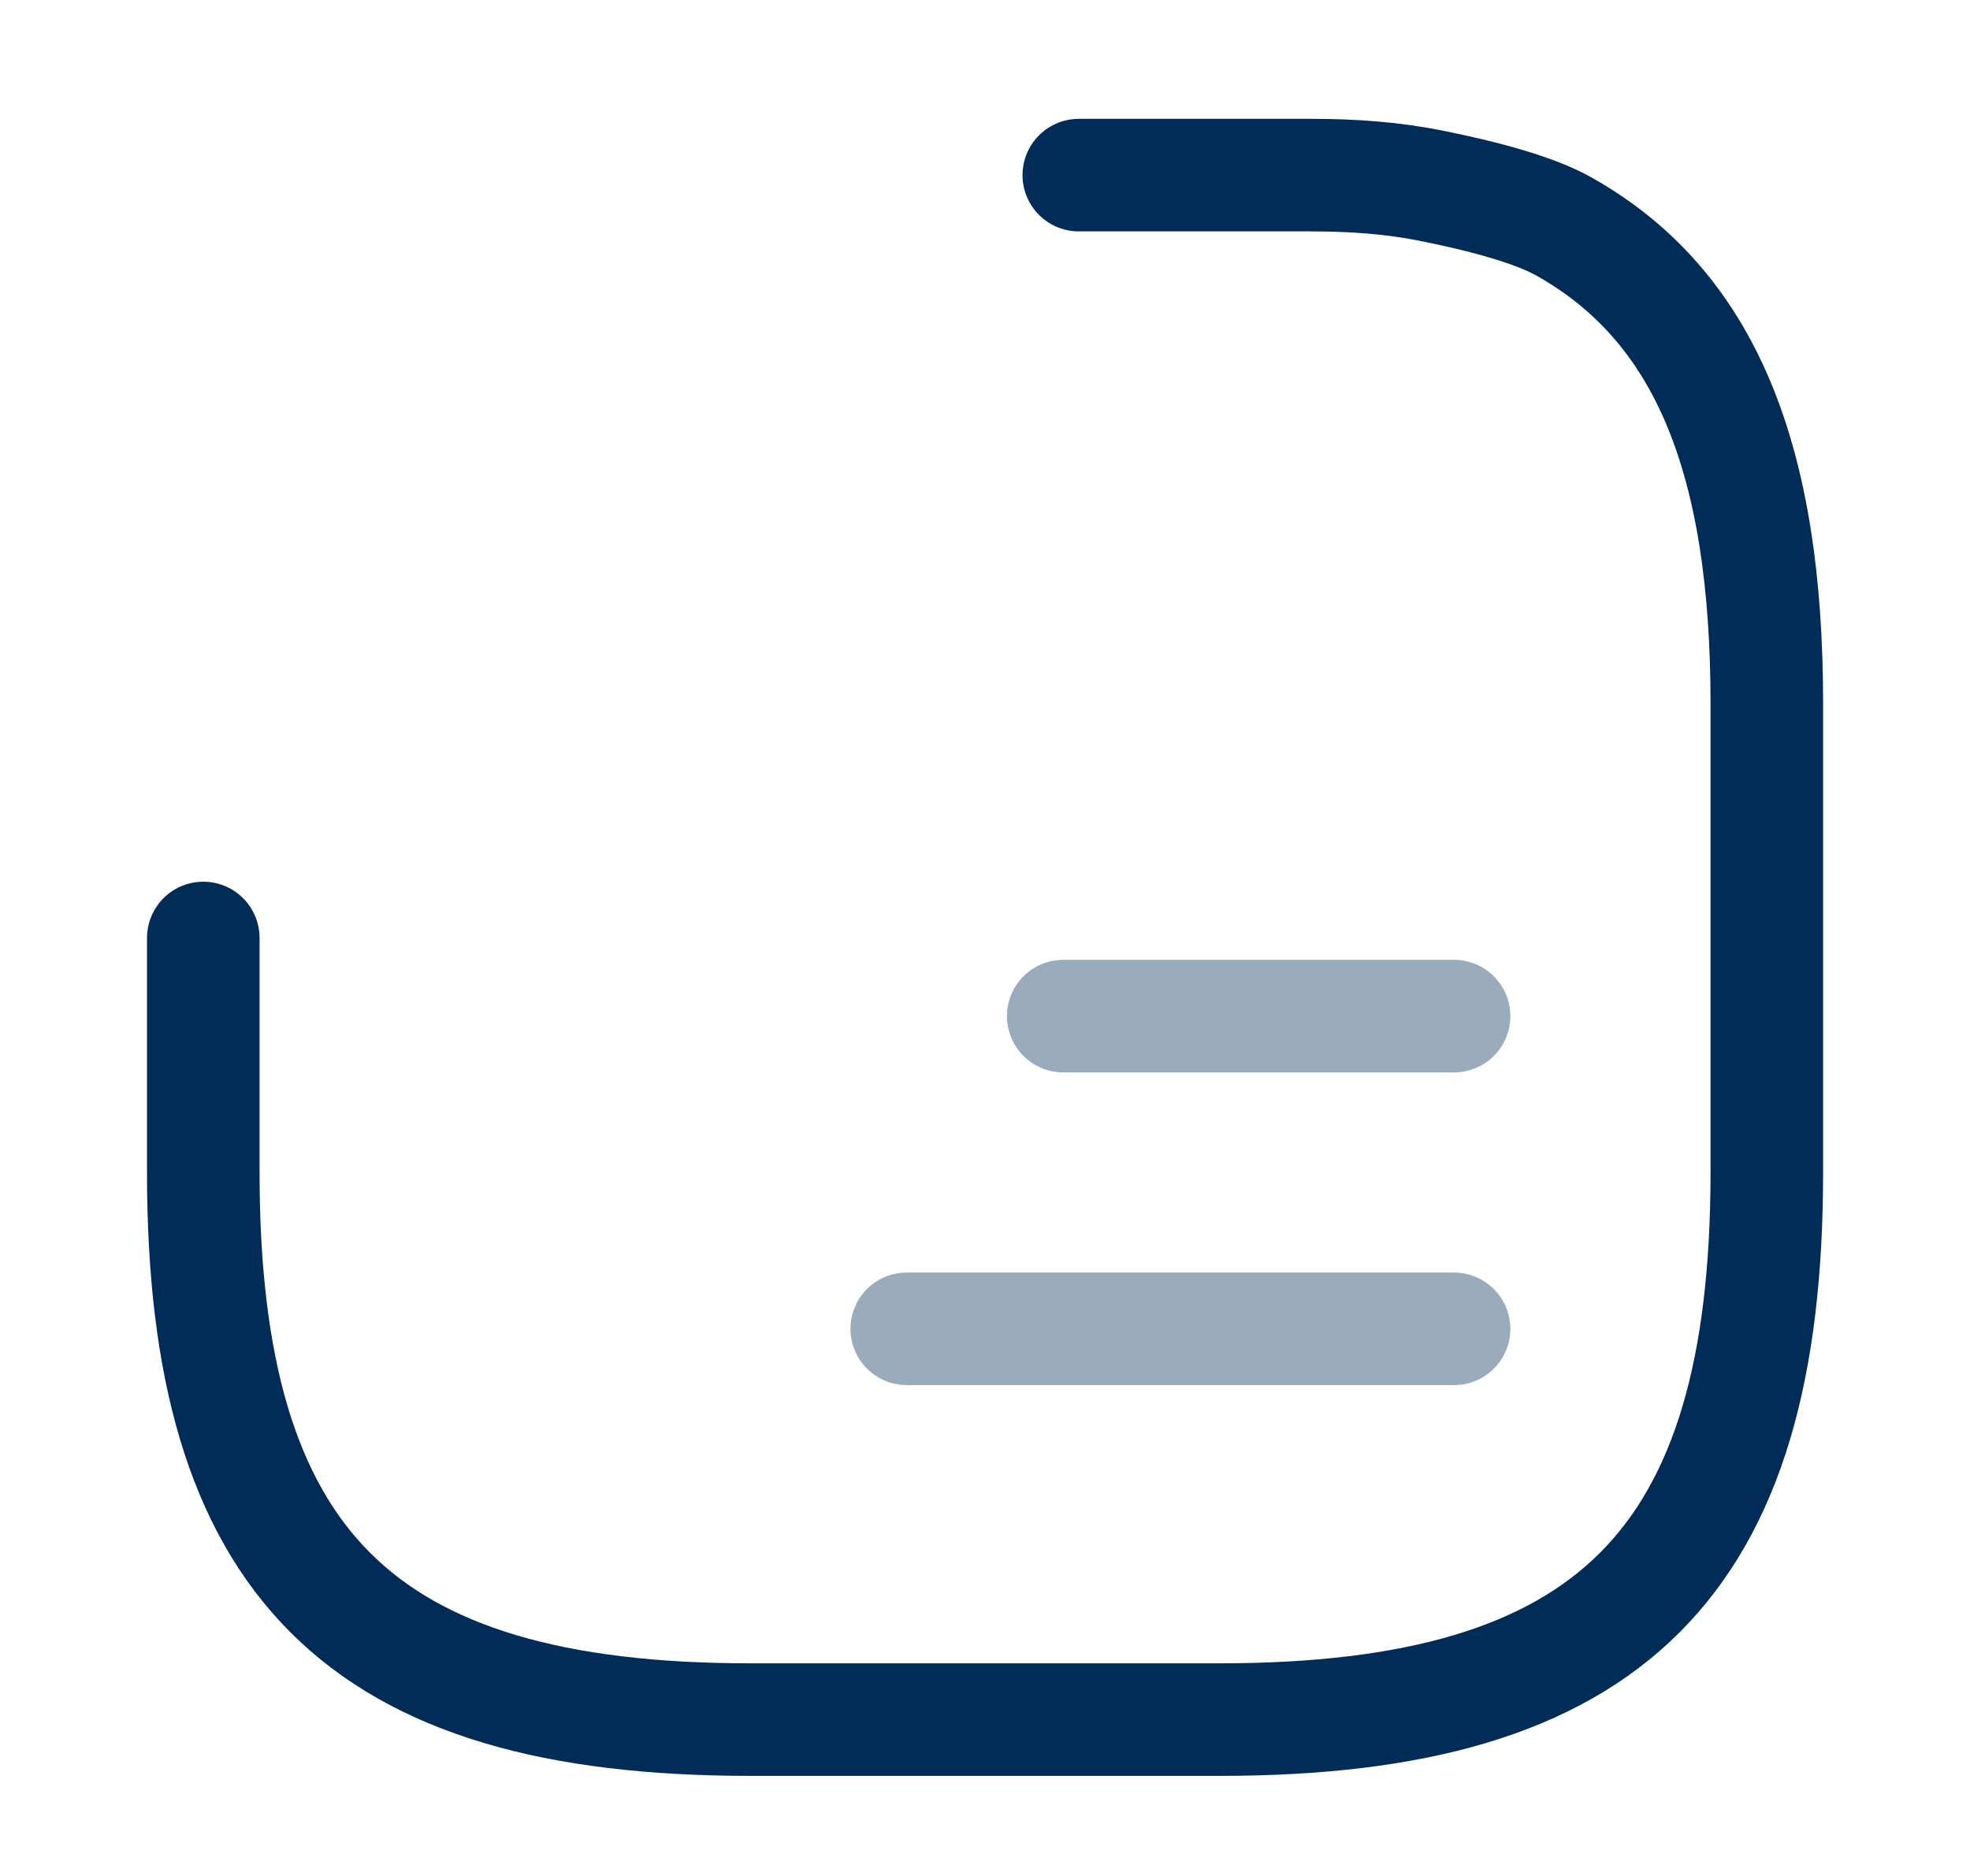
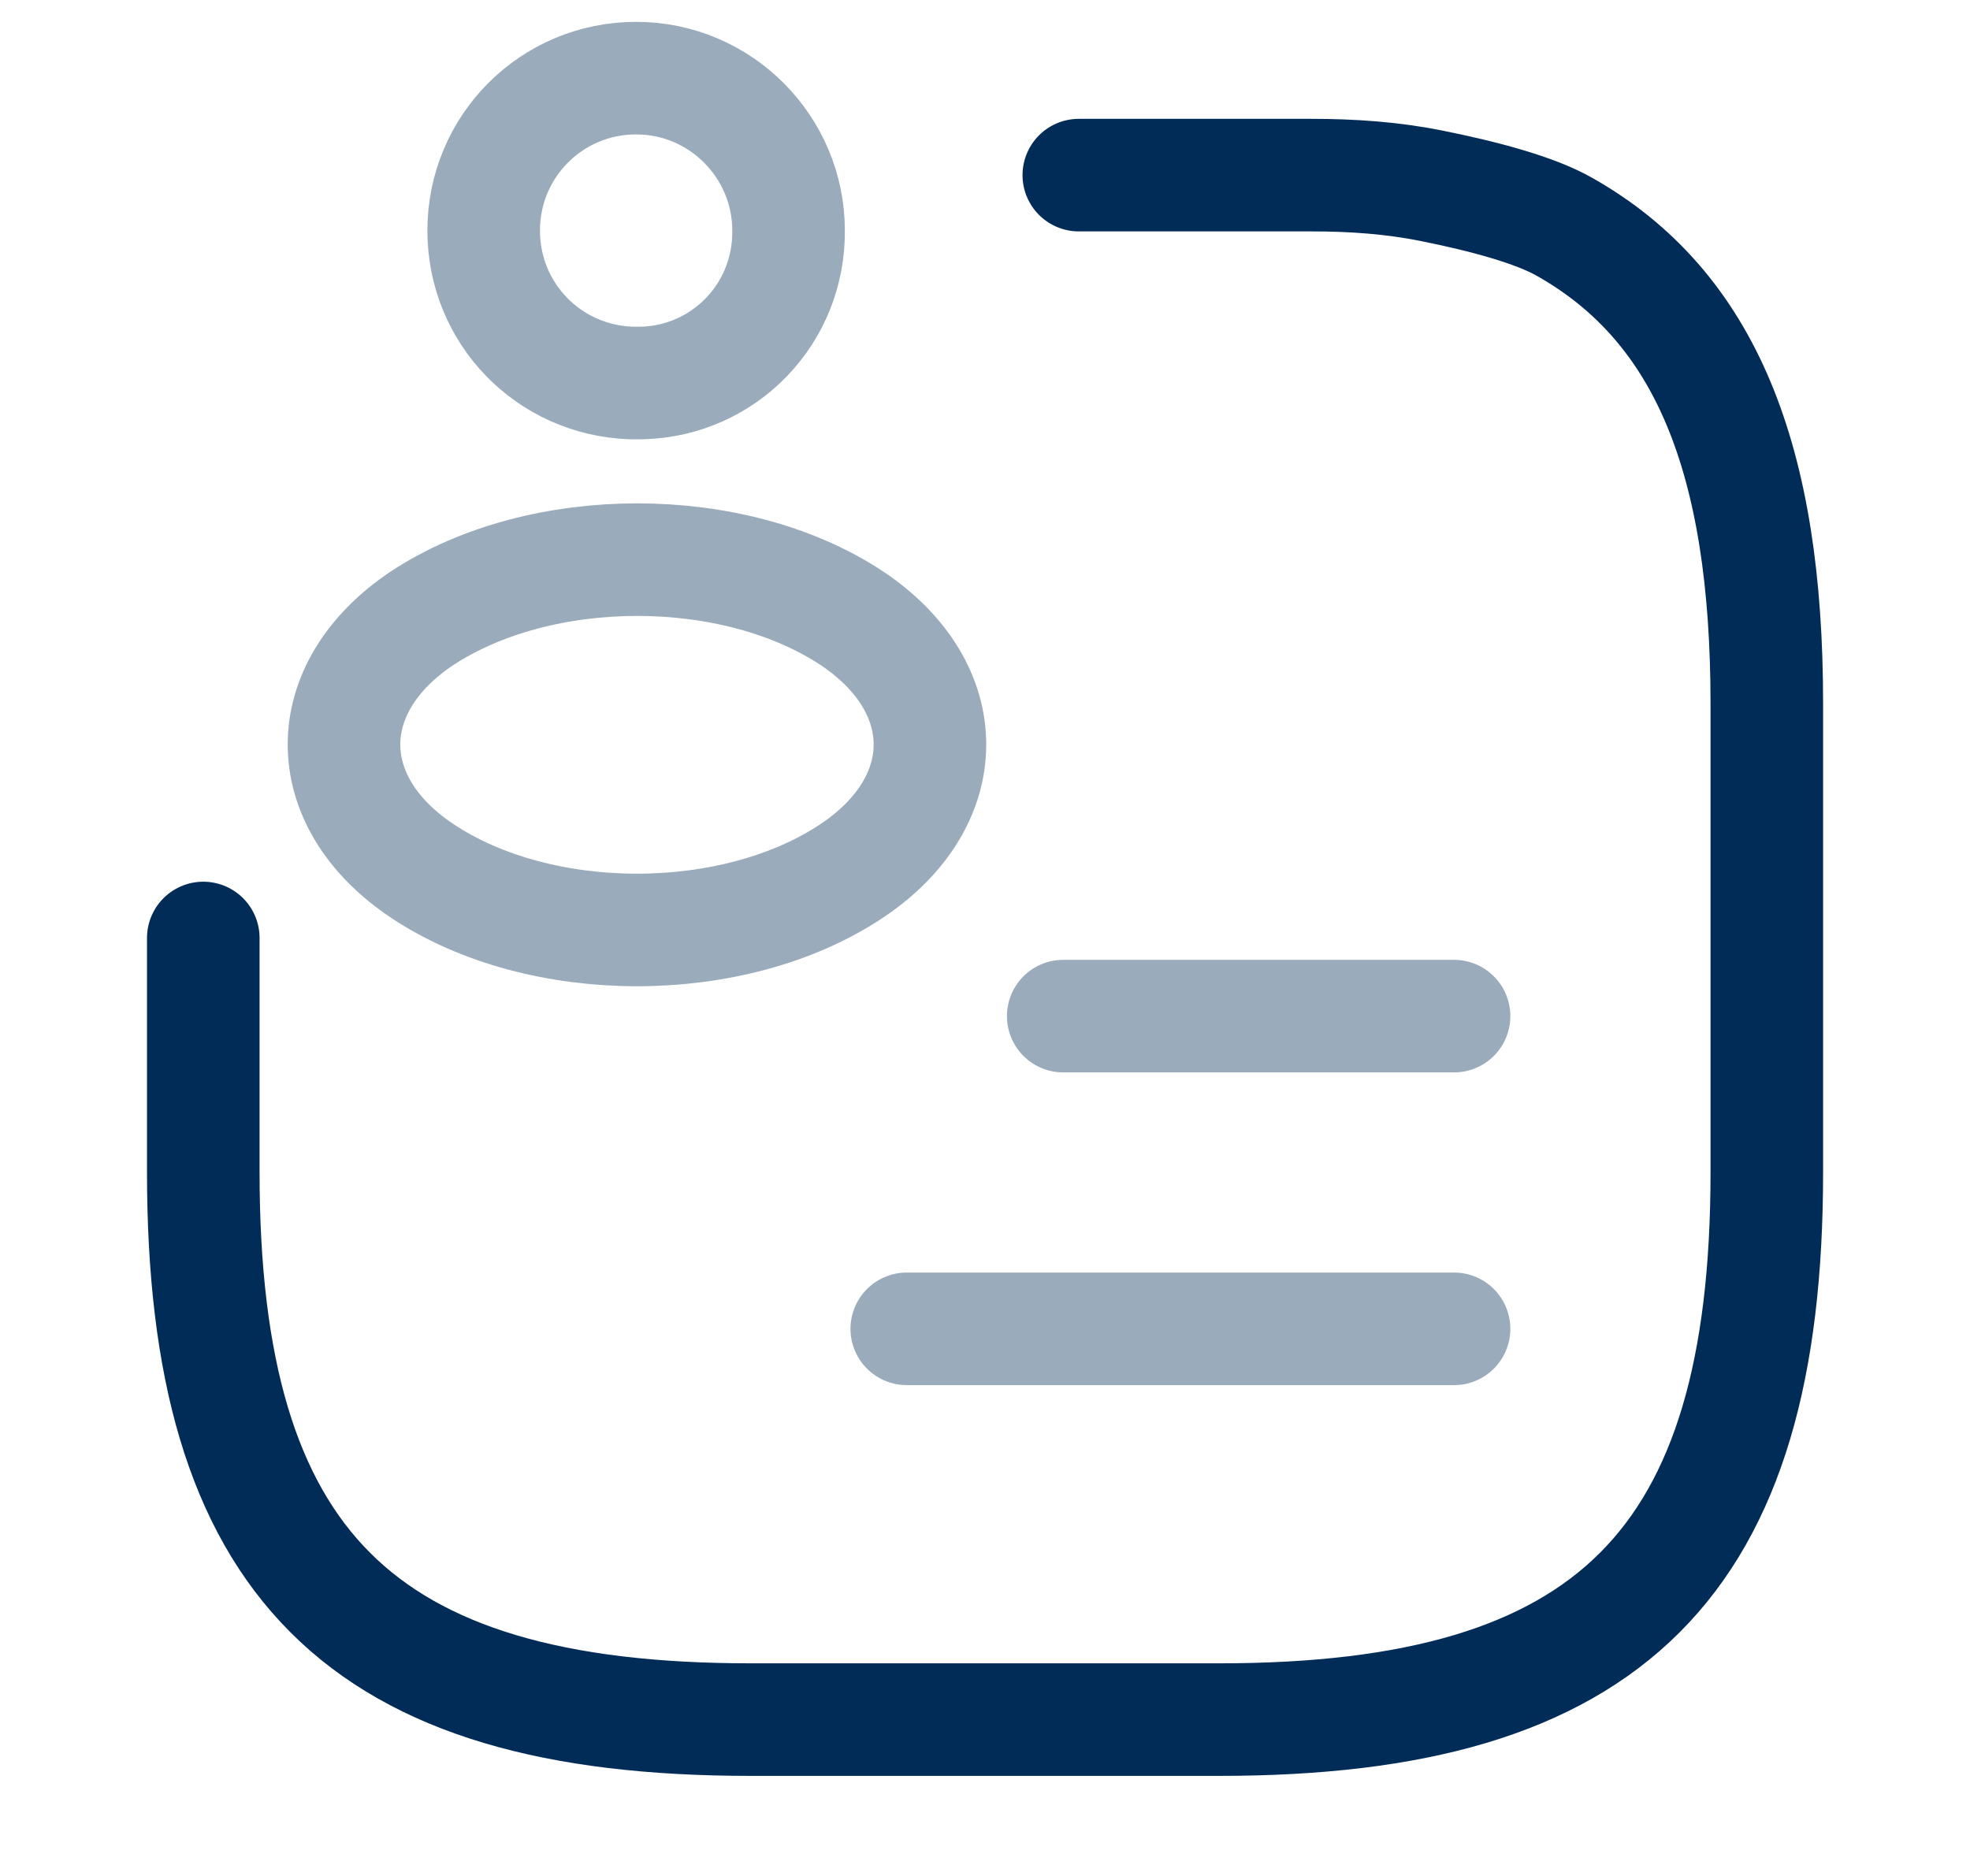
<svg xmlns="http://www.w3.org/2000/svg" width="21" height="20" viewBox="0 0 21 20" fill="none">
  <path d="M2.167 10V12.5C2.167 16.667 3.834 18.333 8 18.333H13C17.167 18.333 18.834 16.667 18.834 12.5V7.5C18.834 4.9 18.184 3.267 16.675 2.417C16.364 2.24 15.826 2.094 15.256 1.98C14.838 1.896 14.411 1.867 13.984 1.867H11.5" stroke="#022C58" stroke-width="1.2" stroke-linecap="round" stroke-linejoin="round" />
  <path opacity="0.4" d="M11.334 10.833H15.5" stroke="#022C58" stroke-width="1.2" stroke-linecap="round" stroke-linejoin="round" />
  <path opacity="0.4" d="M9.666 14.167H15.5" stroke="#022C58" stroke-width="1.2" stroke-linecap="round" stroke-linejoin="round" />
+   <path opacity="0.4" d="M6.848 4.083C6.815 4.083 6.765 4.083 6.723 4.083C5.848 4.05 5.156 3.342 5.156 2.458C5.156 1.558 5.881 0.833 6.781 0.833C7.681 0.833 8.406 1.567 8.406 2.458C8.415 3.342 7.723 4.058 6.848 4.083Z" stroke="#022C58" stroke-width="1.2" stroke-linecap="round" stroke-linejoin="round" />
+   <path opacity="0.4" d="M4.498 6.592C3.39 7.333 3.39 8.542 4.498 9.283C5.757 10.125 7.823 10.125 9.082 9.283C10.19 8.542 10.19 7.333 9.082 6.592C7.823 5.758 5.765 5.758 4.498 6.592Z" stroke="#022C58" stroke-width="1.2" stroke-linecap="round" stroke-linejoin="round" />
</svg>
